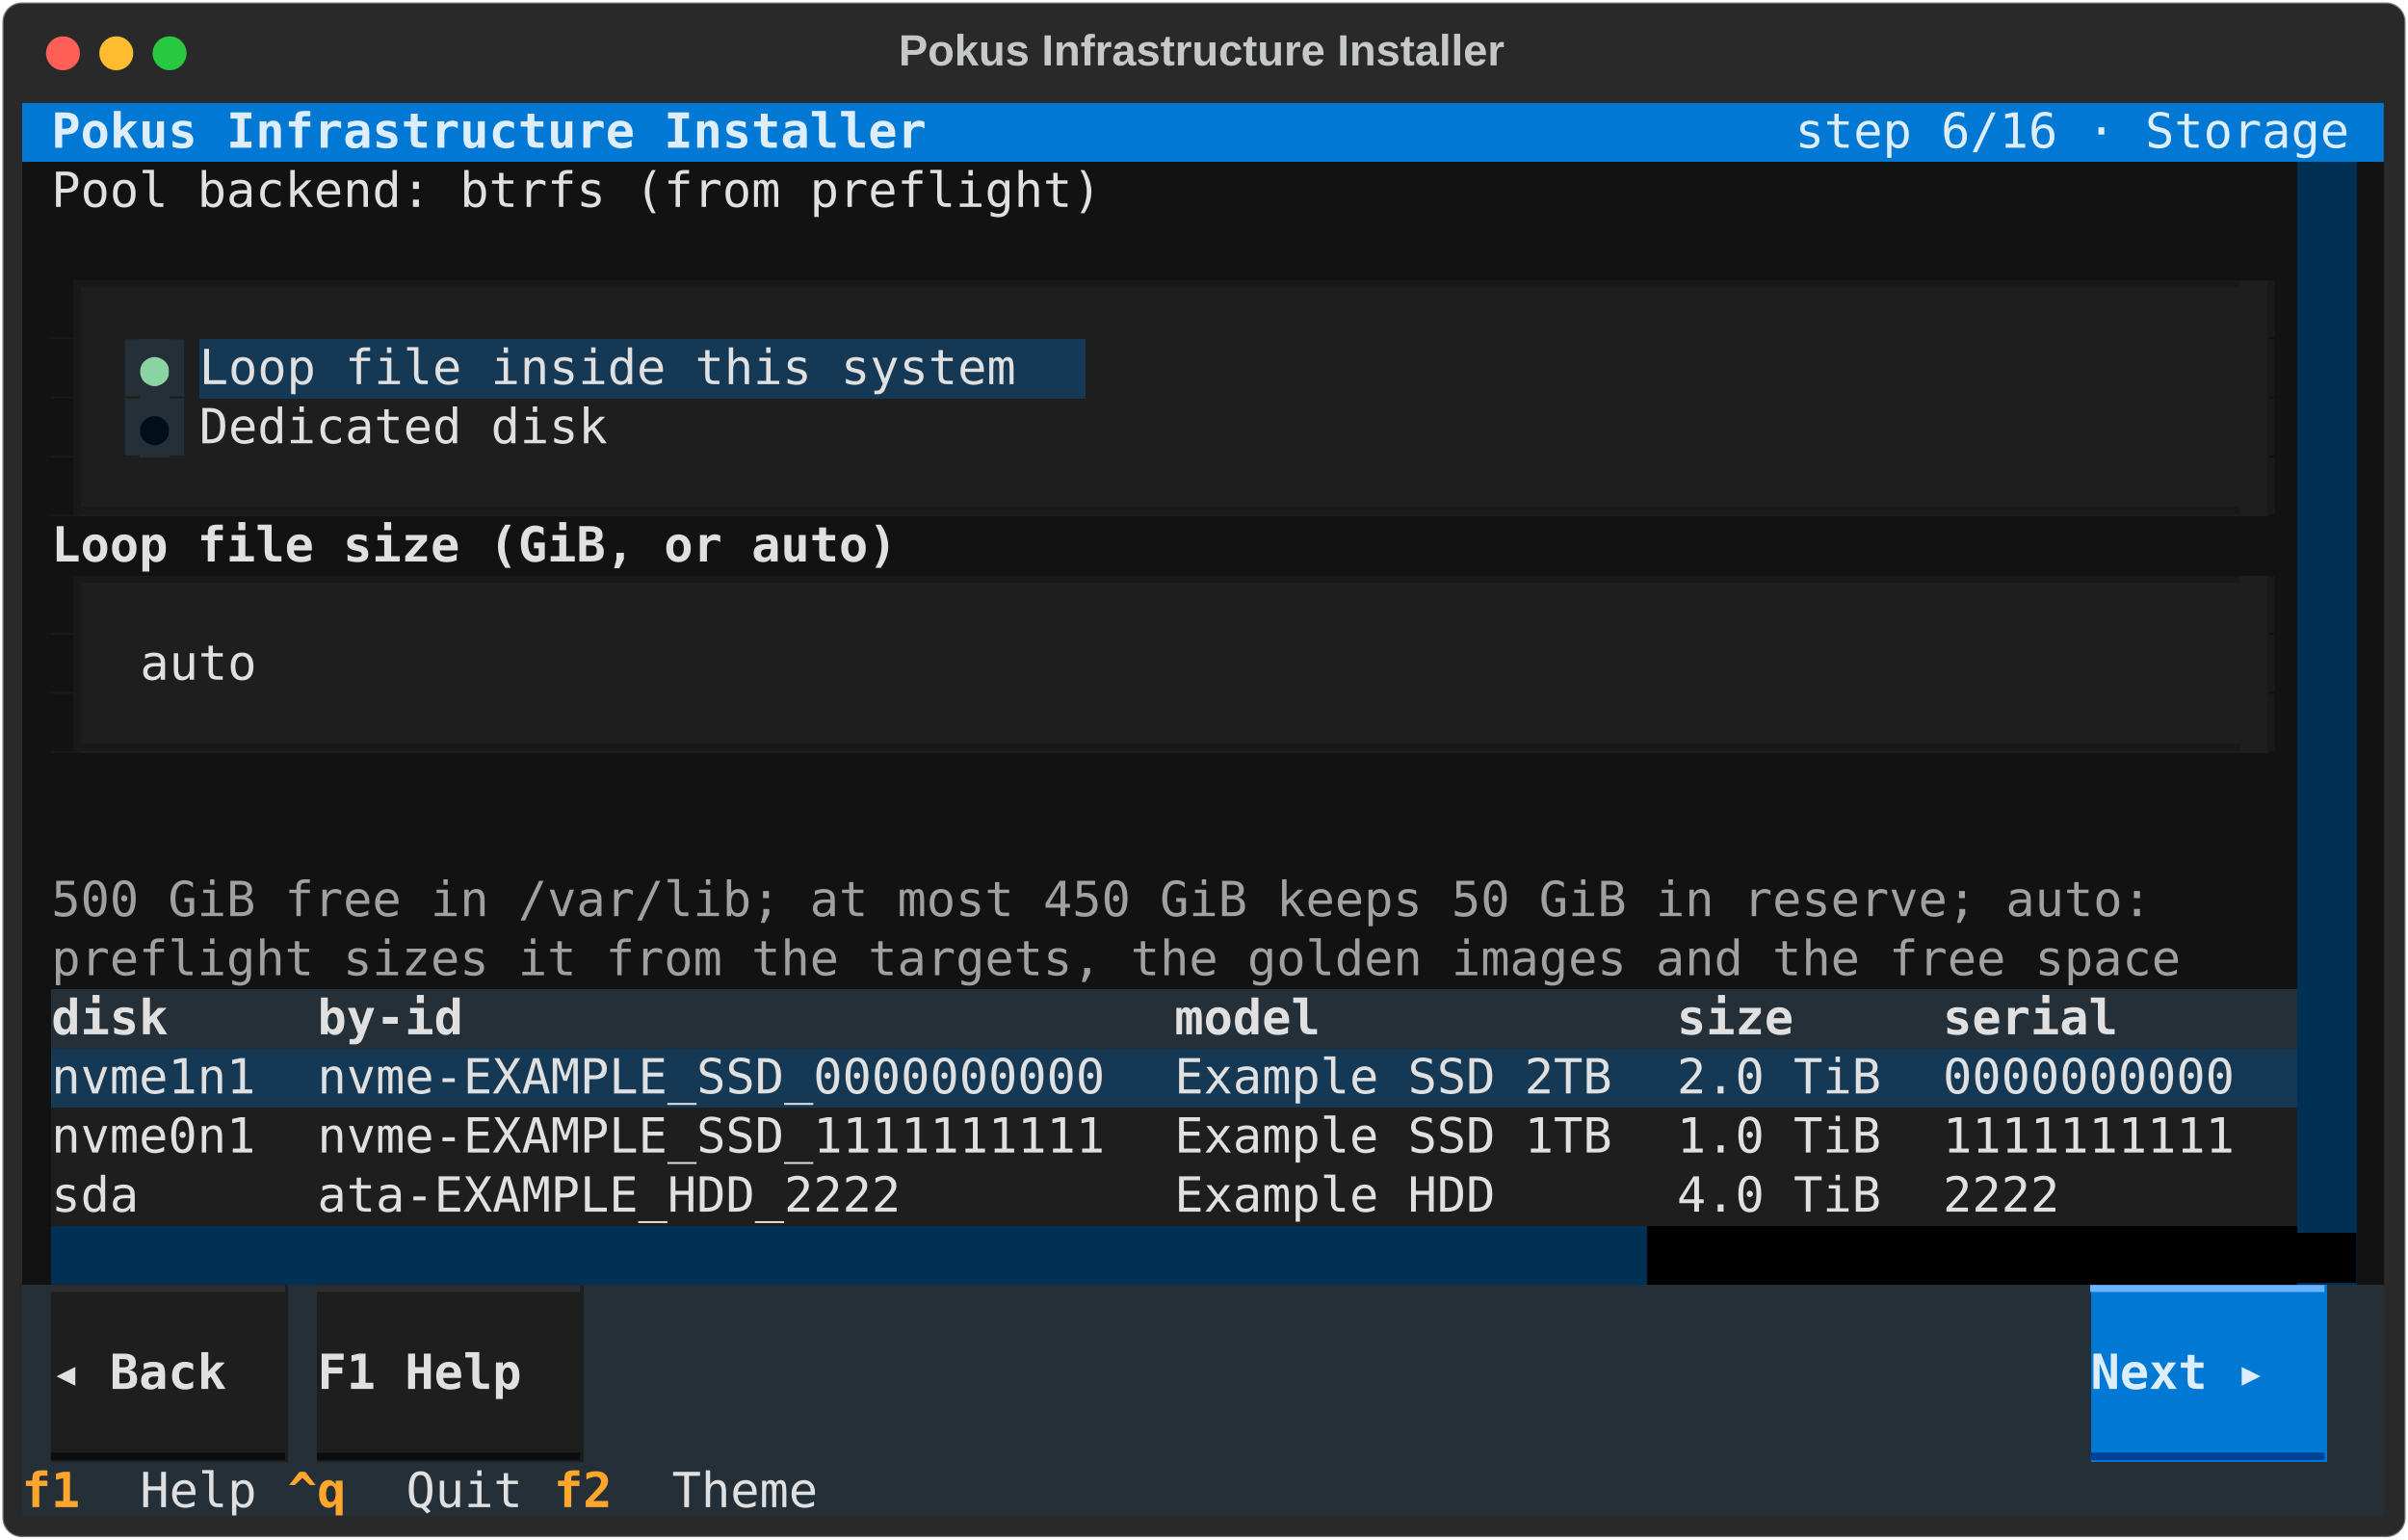
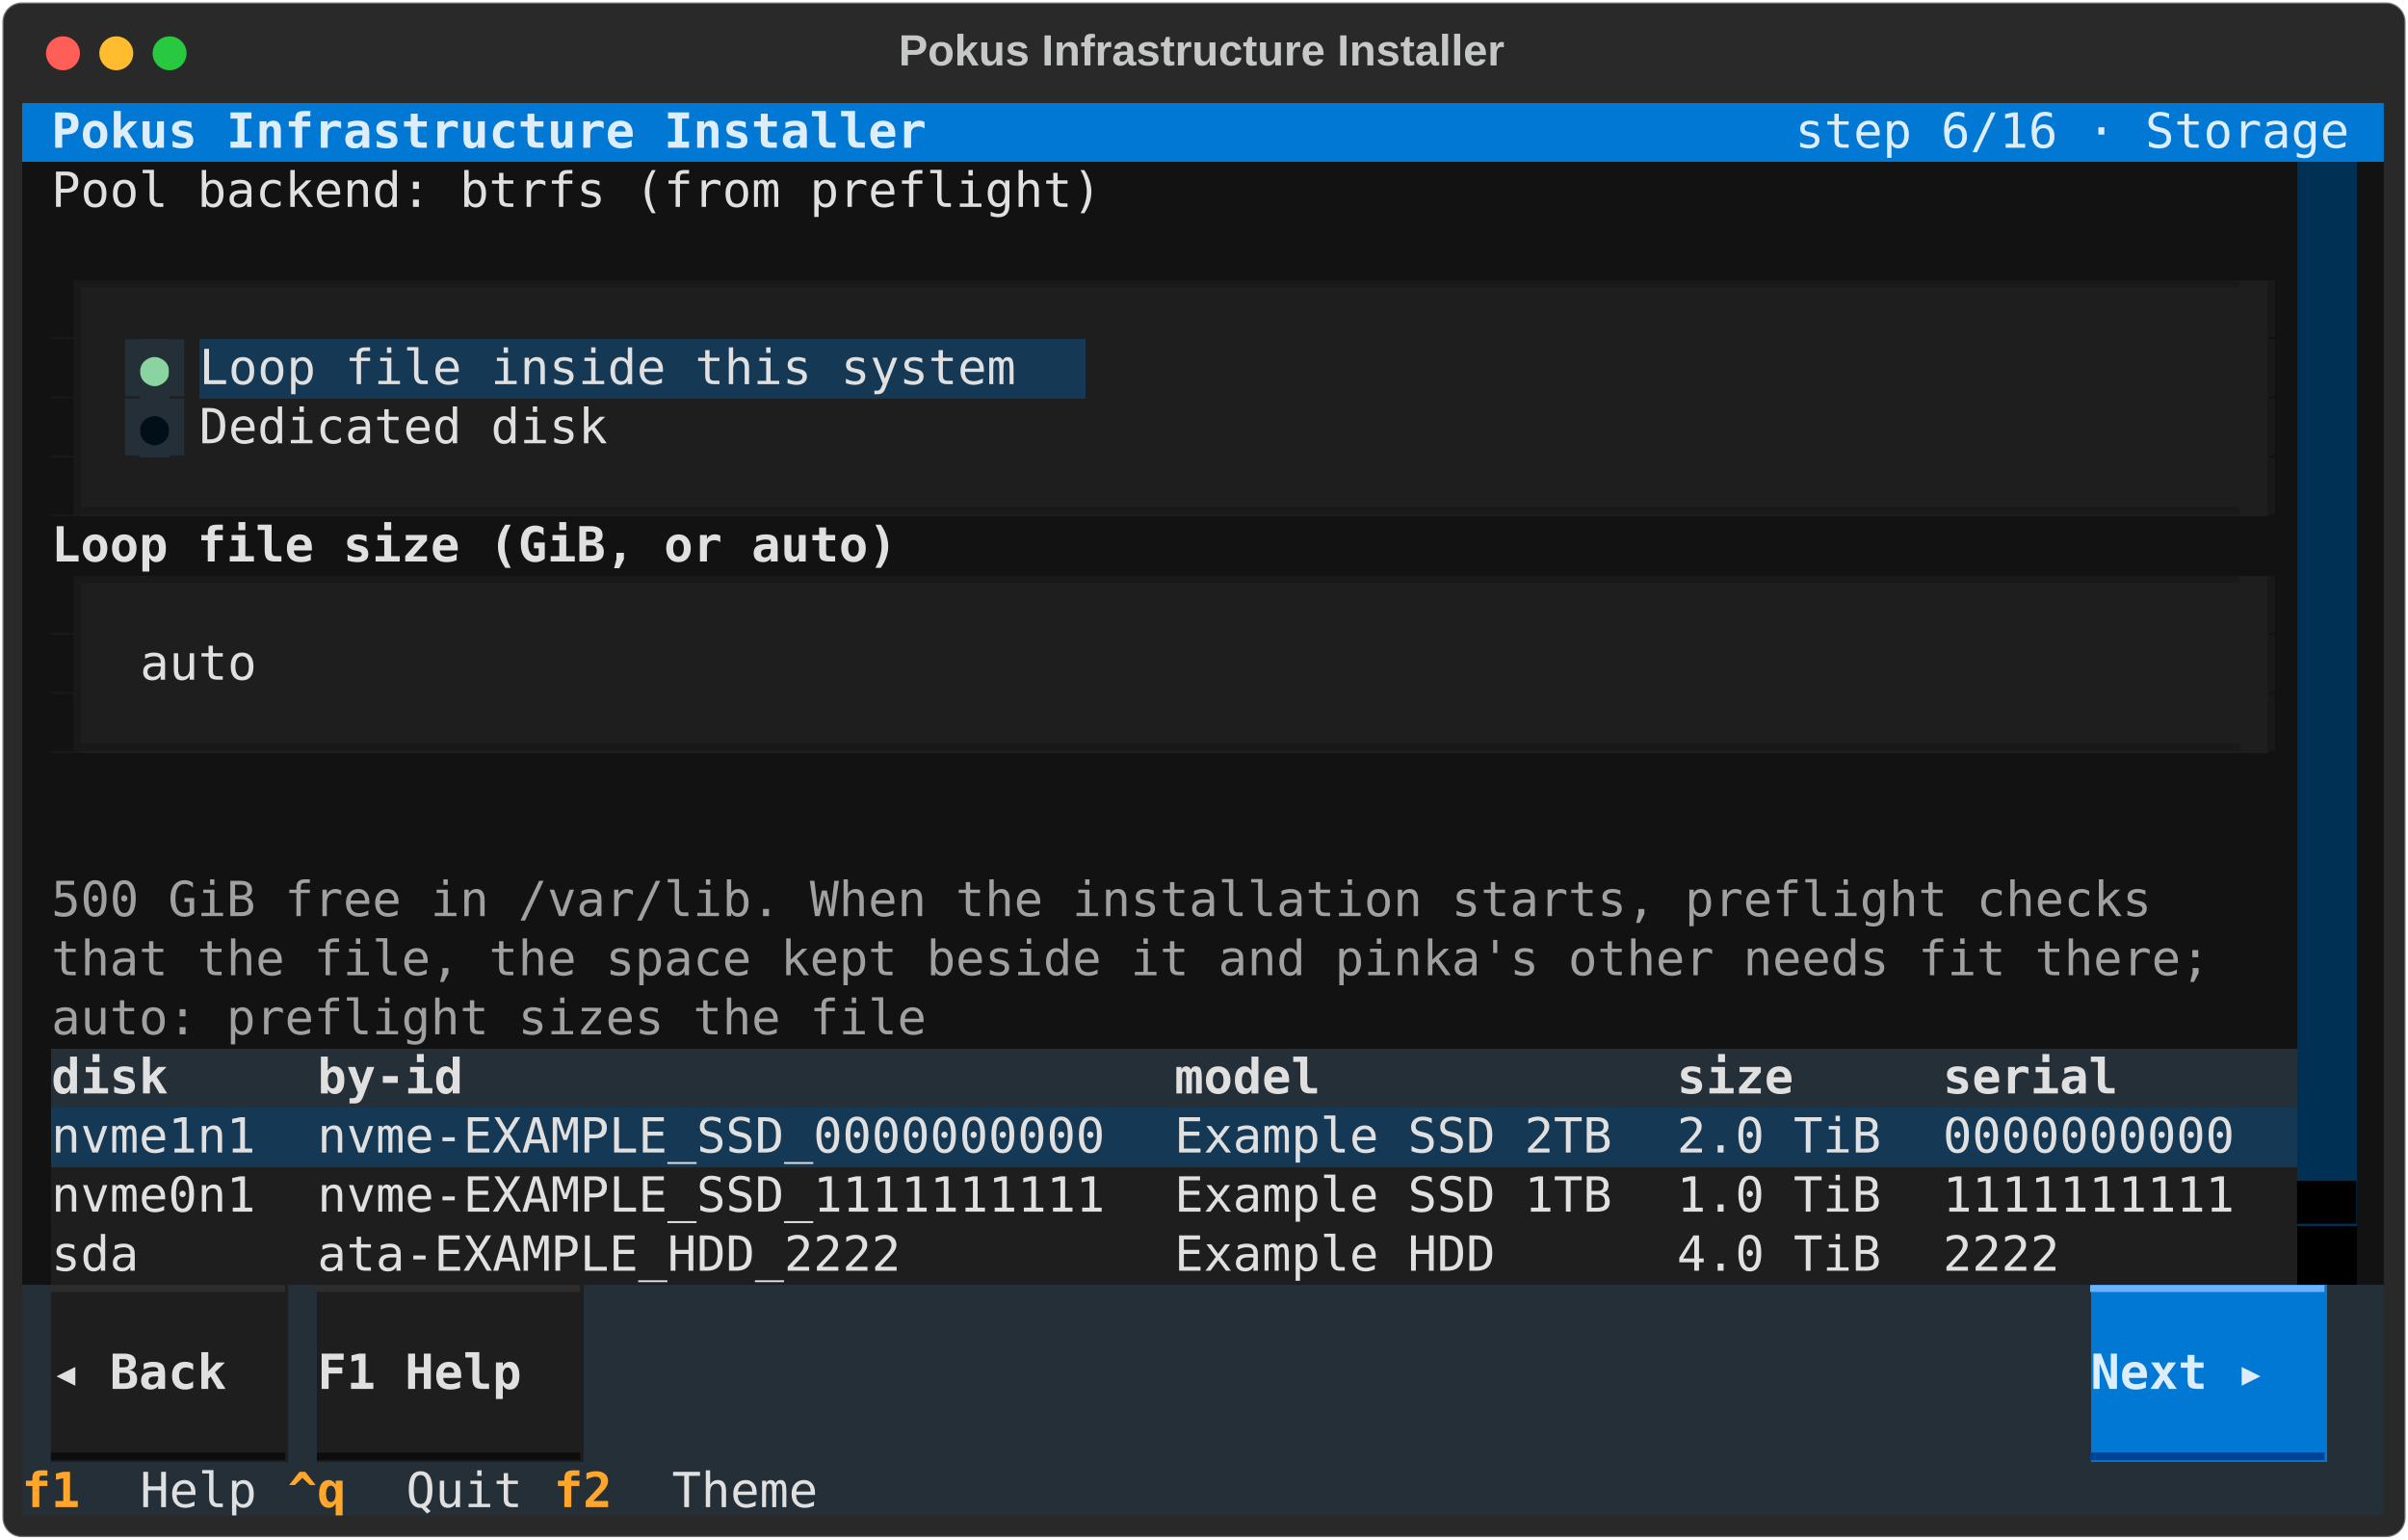
<svg xmlns="http://www.w3.org/2000/svg" class="rich-terminal" viewBox="0 0 994 635.6">
  <style>

    @font-face {
        font-family: "Fira Code";
        src: local("FiraCode-Regular"),
                url("https://cdnjs.cloudflare.com/ajax/libs/firacode/6.2.0/woff2/FiraCode-Regular.woff2") format("woff2"),
                url("https://cdnjs.cloudflare.com/ajax/libs/firacode/6.2.0/woff/FiraCode-Regular.woff") format("woff");
        font-style: normal;
        font-weight: 400;
    }
    @font-face {
        font-family: "Fira Code";
        src: local("FiraCode-Bold"),
                url("https://cdnjs.cloudflare.com/ajax/libs/firacode/6.2.0/woff2/FiraCode-Bold.woff2") format("woff2"),
                url("https://cdnjs.cloudflare.com/ajax/libs/firacode/6.2.0/woff/FiraCode-Bold.woff") format("woff");
        font-style: bold;
        font-weight: 700;
    }

    .terminal-matrix {
        font-family: Fira Code, monospace;
        font-size: 20px;
        line-height: 24.4px;
        font-variant-east-asian: full-width;
    }

    .terminal-title {
        font-size: 18px;
        font-weight: bold;
        font-family: arial;
    }

    .terminal-r1 { fill: #c5c8c6 }
.terminal-r2 { fill: #ddedf9;font-weight: bold }
.terminal-r3 { fill: #ddedf9 }
.terminal-r4 { fill: #e0e0e0 }
.terminal-r5 { fill: #121212 }
.terminal-r6 { fill: #191919 }
.terminal-r7 { fill: #242f38 }
.terminal-r8 { fill: #8ad4a1 }
.terminal-r9 { fill: #000f18 }
.terminal-r10 { fill: #e0e0e0;font-weight: bold }
.terminal-r11 { fill: #b93c5b }
.terminal-r12 { fill: #a0a0a0 }
- .terminal-r13 { fill: #1e1e1e }
- .terminal-r14 { fill: #000000 }
- .terminal-r15 { fill: #2d2d2d }
- .terminal-r16 { fill: #6db2ff }
- .terminal-r17 { fill: #0d0d0d }
- .terminal-r18 { fill: #004295 }
- .terminal-r19 { fill: #ffa62b;font-weight: bold }
+ .terminal-r13 { fill: #000000 }
+ .terminal-r14 { fill: #2d2d2d }
+ .terminal-r15 { fill: #6db2ff }
+ .terminal-r16 { fill: #0d0d0d }
+ .terminal-r17 { fill: #004295 }
+ .terminal-r18 { fill: #ffa62b;font-weight: bold }
    </style>
  <defs>
    <clipPath id="terminal-clip-terminal">
      <rect x="0" y="0" width="975.0" height="584.6" />
    </clipPath>
    <clipPath id="terminal-line-0">
      <rect x="0" y="1.5" width="976" height="24.65" />
    </clipPath>
    <clipPath id="terminal-line-1">
      <rect x="0" y="25.9" width="976" height="24.65" />
    </clipPath>
    <clipPath id="terminal-line-2">
      <rect x="0" y="50.3" width="976" height="24.65" />
    </clipPath>
    <clipPath id="terminal-line-3">
      <rect x="0" y="74.7" width="976" height="24.65" />
    </clipPath>
    <clipPath id="terminal-line-4">
      <rect x="0" y="99.1" width="976" height="24.65" />
    </clipPath>
    <clipPath id="terminal-line-5">
      <rect x="0" y="123.5" width="976" height="24.65" />
    </clipPath>
    <clipPath id="terminal-line-6">
      <rect x="0" y="147.9" width="976" height="24.65" />
    </clipPath>
    <clipPath id="terminal-line-7">
      <rect x="0" y="172.3" width="976" height="24.65" />
    </clipPath>
    <clipPath id="terminal-line-8">
      <rect x="0" y="196.7" width="976" height="24.65" />
    </clipPath>
    <clipPath id="terminal-line-9">
      <rect x="0" y="221.1" width="976" height="24.65" />
    </clipPath>
    <clipPath id="terminal-line-10">
      <rect x="0" y="245.5" width="976" height="24.65" />
    </clipPath>
    <clipPath id="terminal-line-11">
      <rect x="0" y="269.9" width="976" height="24.65" />
    </clipPath>
    <clipPath id="terminal-line-12">
      <rect x="0" y="294.3" width="976" height="24.65" />
    </clipPath>
    <clipPath id="terminal-line-13">
      <rect x="0" y="318.7" width="976" height="24.65" />
    </clipPath>
    <clipPath id="terminal-line-14">
      <rect x="0" y="343.1" width="976" height="24.65" />
    </clipPath>
    <clipPath id="terminal-line-15">
      <rect x="0" y="367.5" width="976" height="24.65" />
    </clipPath>
    <clipPath id="terminal-line-16">
      <rect x="0" y="391.9" width="976" height="24.65" />
    </clipPath>
    <clipPath id="terminal-line-17">
      <rect x="0" y="416.3" width="976" height="24.65" />
    </clipPath>
    <clipPath id="terminal-line-18">
      <rect x="0" y="440.7" width="976" height="24.65" />
    </clipPath>
    <clipPath id="terminal-line-19">
      <rect x="0" y="465.1" width="976" height="24.65" />
    </clipPath>
    <clipPath id="terminal-line-20">
      <rect x="0" y="489.5" width="976" height="24.65" />
    </clipPath>
    <clipPath id="terminal-line-21">
      <rect x="0" y="513.9" width="976" height="24.65" />
    </clipPath>
    <clipPath id="terminal-line-22">
      <rect x="0" y="538.3" width="976" height="24.65" />
    </clipPath>
  </defs>
  <rect fill="#292929" stroke="rgba(255,255,255,0.35)" stroke-width="1" x="1" y="1" width="992" height="633.6" rx="8" />
  <text class="terminal-title" fill="#c5c8c6" text-anchor="middle" x="496" y="27">Pokus Infrastructure Installer</text>
  <g transform="translate(26,22)">
    <circle cx="0" cy="0" r="7" fill="#ff5f57" />
    <circle cx="22" cy="0" r="7" fill="#febc2e" />
    <circle cx="44" cy="0" r="7" fill="#28c840" />
  </g>
  <g transform="translate(9, 41)" clip-path="url(#terminal-clip-terminal)">
    <rect fill="#0178d4" x="0" y="1.5" width="12.2" height="24.65" shape-rendering="crispEdges" />
    <rect fill="#0178d4" x="12.2" y="1.5" width="366" height="24.65" shape-rendering="crispEdges" />
    <rect fill="#0178d4" x="378.2" y="1.5" width="353.8" height="24.65" shape-rendering="crispEdges" />
    <rect fill="#0178d4" x="732" y="1.5" width="231.8" height="24.65" shape-rendering="crispEdges" />
    <rect fill="#0178d4" x="963.8" y="1.5" width="12.2" height="24.65" shape-rendering="crispEdges" />
    <rect fill="#121212" x="0" y="25.9" width="12.2" height="24.65" shape-rendering="crispEdges" />
    <rect fill="#121212" x="12.2" y="25.9" width="439.2" height="24.65" shape-rendering="crispEdges" />
    <rect fill="#121212" x="451.4" y="25.9" width="488" height="24.65" shape-rendering="crispEdges" />
    <rect fill="#003054" x="939.4" y="25.9" width="24.4" height="24.65" shape-rendering="crispEdges" />
    <rect fill="#121212" x="963.8" y="25.9" width="12.2" height="24.65" shape-rendering="crispEdges" />
    <rect fill="#121212" x="0" y="50.3" width="939.4" height="24.65" shape-rendering="crispEdges" />
    <rect fill="#003054" x="939.4" y="50.3" width="24.4" height="24.65" shape-rendering="crispEdges" />
    <rect fill="#121212" x="963.8" y="50.3" width="12.2" height="24.65" shape-rendering="crispEdges" />
    <rect fill="#121212" x="0" y="74.7" width="12.2" height="24.65" shape-rendering="crispEdges" />
    <rect fill="#191919" x="12.2" y="74.7" width="12.2" height="24.65" shape-rendering="crispEdges" />
    <rect fill="#1e1e1e" x="24.4" y="74.7" width="902.8" height="24.65" shape-rendering="crispEdges" />
    <rect fill="#121212" x="927.2" y="74.7" width="12.2" height="24.65" shape-rendering="crispEdges" />
    <rect fill="#003054" x="939.4" y="74.7" width="24.4" height="24.65" shape-rendering="crispEdges" />
    <rect fill="#121212" x="963.8" y="74.7" width="12.2" height="24.65" shape-rendering="crispEdges" />
    <rect fill="#121212" x="0" y="99.1" width="12.2" height="24.65" shape-rendering="crispEdges" />
    <rect fill="#191919" x="12.2" y="99.1" width="12.2" height="24.65" shape-rendering="crispEdges" />
    <rect fill="#1e1e1e" x="24.4" y="99.1" width="12.2" height="24.65" shape-rendering="crispEdges" />
    <rect fill="#1e1e1e" x="36.6" y="99.1" width="12.2" height="24.65" shape-rendering="crispEdges" />
    <rect fill="#242f38" x="48.8" y="99.1" width="12.2" height="24.65" shape-rendering="crispEdges" />
    <rect fill="#1e1e1e" x="61" y="99.1" width="12.2" height="24.65" shape-rendering="crispEdges" />
    <rect fill="#153854" x="73.2" y="99.1" width="366" height="24.65" shape-rendering="crispEdges" />
    <rect fill="#1e1e1e" x="439.2" y="99.1" width="488" height="24.65" shape-rendering="crispEdges" />
    <rect fill="#121212" x="927.2" y="99.1" width="12.2" height="24.65" shape-rendering="crispEdges" />
    <rect fill="#003054" x="939.4" y="99.1" width="24.4" height="24.65" shape-rendering="crispEdges" />
    <rect fill="#121212" x="963.8" y="99.1" width="12.2" height="24.65" shape-rendering="crispEdges" />
    <rect fill="#121212" x="0" y="123.5" width="12.2" height="24.65" shape-rendering="crispEdges" />
    <rect fill="#191919" x="12.2" y="123.5" width="12.2" height="24.65" shape-rendering="crispEdges" />
    <rect fill="#1e1e1e" x="24.4" y="123.5" width="12.2" height="24.65" shape-rendering="crispEdges" />
    <rect fill="#1e1e1e" x="36.6" y="123.5" width="12.2" height="24.65" shape-rendering="crispEdges" />
    <rect fill="#242f38" x="48.8" y="123.5" width="12.2" height="24.65" shape-rendering="crispEdges" />
    <rect fill="#1e1e1e" x="61" y="123.5" width="12.2" height="24.65" shape-rendering="crispEdges" />
    <rect fill="#1e1e1e" x="73.2" y="123.5" width="195.2" height="24.65" shape-rendering="crispEdges" />
    <rect fill="#1e1e1e" x="268.4" y="123.5" width="658.8" height="24.65" shape-rendering="crispEdges" />
    <rect fill="#121212" x="927.2" y="123.5" width="12.2" height="24.65" shape-rendering="crispEdges" />
    <rect fill="#003054" x="939.4" y="123.5" width="24.4" height="24.65" shape-rendering="crispEdges" />
    <rect fill="#121212" x="963.8" y="123.5" width="12.2" height="24.65" shape-rendering="crispEdges" />
    <rect fill="#121212" x="0" y="147.9" width="12.2" height="24.65" shape-rendering="crispEdges" />
    <rect fill="#191919" x="12.2" y="147.9" width="12.2" height="24.65" shape-rendering="crispEdges" />
    <rect fill="#1e1e1e" x="24.4" y="147.9" width="902.8" height="24.65" shape-rendering="crispEdges" />
    <rect fill="#121212" x="927.2" y="147.9" width="12.2" height="24.65" shape-rendering="crispEdges" />
    <rect fill="#003054" x="939.4" y="147.9" width="24.4" height="24.65" shape-rendering="crispEdges" />
    <rect fill="#121212" x="963.8" y="147.9" width="12.2" height="24.65" shape-rendering="crispEdges" />
    <rect fill="#121212" x="0" y="172.3" width="12.2" height="24.65" shape-rendering="crispEdges" />
    <rect fill="#121212" x="12.2" y="172.3" width="353.8" height="24.65" shape-rendering="crispEdges" />
    <rect fill="#121212" x="366" y="172.3" width="573.4" height="24.65" shape-rendering="crispEdges" />
    <rect fill="#003054" x="939.4" y="172.3" width="24.4" height="24.65" shape-rendering="crispEdges" />
    <rect fill="#121212" x="963.8" y="172.3" width="12.2" height="24.65" shape-rendering="crispEdges" />
    <rect fill="#121212" x="0" y="196.7" width="12.2" height="24.65" shape-rendering="crispEdges" />
    <rect fill="#191919" x="12.2" y="196.7" width="12.2" height="24.65" shape-rendering="crispEdges" />
    <rect fill="#1e1e1e" x="24.4" y="196.7" width="902.8" height="24.65" shape-rendering="crispEdges" />
    <rect fill="#121212" x="927.2" y="196.7" width="12.2" height="24.65" shape-rendering="crispEdges" />
    <rect fill="#003054" x="939.4" y="196.7" width="24.4" height="24.65" shape-rendering="crispEdges" />
    <rect fill="#121212" x="963.8" y="196.7" width="12.2" height="24.65" shape-rendering="crispEdges" />
    <rect fill="#121212" x="0" y="221.1" width="12.2" height="24.65" shape-rendering="crispEdges" />
    <rect fill="#191919" x="12.2" y="221.1" width="12.2" height="24.65" shape-rendering="crispEdges" />
    <rect fill="#1e1e1e" x="24.4" y="221.1" width="24.4" height="24.65" shape-rendering="crispEdges" />
    <rect fill="#1e1e1e" x="48.8" y="221.1" width="854" height="24.65" shape-rendering="crispEdges" />
    <rect fill="#1e1e1e" x="902.8" y="221.1" width="24.4" height="24.65" shape-rendering="crispEdges" />
    <rect fill="#121212" x="927.2" y="221.1" width="12.2" height="24.65" shape-rendering="crispEdges" />
    <rect fill="#003054" x="939.4" y="221.1" width="24.4" height="24.65" shape-rendering="crispEdges" />
    <rect fill="#121212" x="963.8" y="221.1" width="12.2" height="24.65" shape-rendering="crispEdges" />
    <rect fill="#121212" x="0" y="245.5" width="12.2" height="24.65" shape-rendering="crispEdges" />
    <rect fill="#191919" x="12.2" y="245.5" width="12.2" height="24.65" shape-rendering="crispEdges" />
    <rect fill="#1e1e1e" x="24.4" y="245.5" width="902.8" height="24.65" shape-rendering="crispEdges" />
    <rect fill="#121212" x="927.2" y="245.5" width="12.2" height="24.65" shape-rendering="crispEdges" />
    <rect fill="#003054" x="939.4" y="245.5" width="24.4" height="24.65" shape-rendering="crispEdges" />
    <rect fill="#121212" x="963.8" y="245.5" width="12.2" height="24.65" shape-rendering="crispEdges" />
    <rect fill="#121212" x="0" y="269.9" width="12.2" height="24.65" shape-rendering="crispEdges" />
    <rect fill="#121212" x="12.2" y="269.9" width="0" height="24.65" shape-rendering="crispEdges" />
    <rect fill="#121212" x="12.2" y="269.9" width="927.2" height="24.65" shape-rendering="crispEdges" />
    <rect fill="#003054" x="939.4" y="269.9" width="24.4" height="24.65" shape-rendering="crispEdges" />
    <rect fill="#121212" x="963.8" y="269.9" width="12.2" height="24.65" shape-rendering="crispEdges" />
    <rect fill="#121212" x="0" y="294.3" width="939.4" height="24.65" shape-rendering="crispEdges" />
    <rect fill="#003054" x="939.4" y="294.3" width="24.4" height="24.65" shape-rendering="crispEdges" />
    <rect fill="#121212" x="963.8" y="294.3" width="12.2" height="24.65" shape-rendering="crispEdges" />
    <rect fill="#121212" x="0" y="318.7" width="12.2" height="24.65" shape-rendering="crispEdges" />
    <rect fill="#121212" x="12.2" y="318.7" width="878.4" height="24.65" shape-rendering="crispEdges" />
    <rect fill="#121212" x="890.6" y="318.7" width="48.8" height="24.65" shape-rendering="crispEdges" />
    <rect fill="#003054" x="939.4" y="318.7" width="24.4" height="24.65" shape-rendering="crispEdges" />
    <rect fill="#121212" x="963.8" y="318.7" width="12.2" height="24.65" shape-rendering="crispEdges" />
    <rect fill="#121212" x="0" y="343.1" width="12.2" height="24.65" shape-rendering="crispEdges" />
-     <rect fill="#121212" x="12.2" y="343.1" width="890.6" height="24.65" shape-rendering="crispEdges" />
-     <rect fill="#121212" x="902.8" y="343.1" width="36.6" height="24.65" shape-rendering="crispEdges" />
+     <rect fill="#121212" x="12.2" y="343.1" width="902.8" height="24.65" shape-rendering="crispEdges" />
+     <rect fill="#121212" x="915" y="343.1" width="24.4" height="24.65" shape-rendering="crispEdges" />
    <rect fill="#003054" x="939.4" y="343.1" width="24.4" height="24.65" shape-rendering="crispEdges" />
    <rect fill="#121212" x="963.8" y="343.1" width="12.2" height="24.65" shape-rendering="crispEdges" />
    <rect fill="#121212" x="0" y="367.5" width="12.2" height="24.65" shape-rendering="crispEdges" />
-     <rect fill="#242f38" x="12.2" y="367.5" width="109.8" height="24.65" shape-rendering="crispEdges" />
-     <rect fill="#242f38" x="122" y="367.5" width="353.8" height="24.65" shape-rendering="crispEdges" />
-     <rect fill="#242f38" x="475.8" y="367.5" width="207.4" height="24.65" shape-rendering="crispEdges" />
-     <rect fill="#242f38" x="683.2" y="367.5" width="109.8" height="24.65" shape-rendering="crispEdges" />
-     <rect fill="#242f38" x="793" y="367.5" width="146.4" height="24.65" shape-rendering="crispEdges" />
+     <rect fill="#121212" x="12.2" y="367.5" width="366" height="24.65" shape-rendering="crispEdges" />
+     <rect fill="#121212" x="378.2" y="367.5" width="561.2" height="24.65" shape-rendering="crispEdges" />
    <rect fill="#003054" x="939.4" y="367.5" width="24.4" height="24.65" shape-rendering="crispEdges" />
    <rect fill="#121212" x="963.8" y="367.5" width="12.2" height="24.65" shape-rendering="crispEdges" />
    <rect fill="#121212" x="0" y="391.9" width="12.2" height="24.65" shape-rendering="crispEdges" />
-     <rect fill="#153854" x="12.2" y="391.9" width="109.8" height="24.65" shape-rendering="crispEdges" />
-     <rect fill="#153854" x="122" y="391.9" width="353.8" height="24.65" shape-rendering="crispEdges" />
-     <rect fill="#153854" x="475.8" y="391.9" width="207.4" height="24.65" shape-rendering="crispEdges" />
-     <rect fill="#153854" x="683.2" y="391.9" width="109.8" height="24.65" shape-rendering="crispEdges" />
-     <rect fill="#153854" x="793" y="391.9" width="146.4" height="24.65" shape-rendering="crispEdges" />
+     <rect fill="#242f38" x="12.2" y="391.9" width="109.8" height="24.65" shape-rendering="crispEdges" />
+     <rect fill="#242f38" x="122" y="391.9" width="353.8" height="24.65" shape-rendering="crispEdges" />
+     <rect fill="#242f38" x="475.8" y="391.9" width="207.4" height="24.65" shape-rendering="crispEdges" />
+     <rect fill="#242f38" x="683.2" y="391.9" width="109.8" height="24.65" shape-rendering="crispEdges" />
+     <rect fill="#242f38" x="793" y="391.9" width="146.4" height="24.65" shape-rendering="crispEdges" />
    <rect fill="#003054" x="939.4" y="391.9" width="24.4" height="24.65" shape-rendering="crispEdges" />
    <rect fill="#121212" x="963.8" y="391.9" width="12.2" height="24.65" shape-rendering="crispEdges" />
    <rect fill="#121212" x="0" y="416.3" width="12.2" height="24.65" shape-rendering="crispEdges" />
-     <rect fill="#1e1e1e" x="12.2" y="416.3" width="109.8" height="24.65" shape-rendering="crispEdges" />
-     <rect fill="#1e1e1e" x="122" y="416.3" width="353.8" height="24.65" shape-rendering="crispEdges" />
-     <rect fill="#1e1e1e" x="475.8" y="416.3" width="207.4" height="24.65" shape-rendering="crispEdges" />
-     <rect fill="#1e1e1e" x="683.2" y="416.3" width="109.8" height="24.65" shape-rendering="crispEdges" />
-     <rect fill="#1e1e1e" x="793" y="416.3" width="146.4" height="24.65" shape-rendering="crispEdges" />
+     <rect fill="#153854" x="12.2" y="416.3" width="109.8" height="24.65" shape-rendering="crispEdges" />
+     <rect fill="#153854" x="122" y="416.3" width="353.8" height="24.65" shape-rendering="crispEdges" />
+     <rect fill="#153854" x="475.8" y="416.3" width="207.4" height="24.65" shape-rendering="crispEdges" />
+     <rect fill="#153854" x="683.2" y="416.3" width="109.8" height="24.65" shape-rendering="crispEdges" />
+     <rect fill="#153854" x="793" y="416.3" width="146.4" height="24.65" shape-rendering="crispEdges" />
    <rect fill="#003054" x="939.4" y="416.3" width="24.4" height="24.65" shape-rendering="crispEdges" />
    <rect fill="#121212" x="963.8" y="416.3" width="12.2" height="24.65" shape-rendering="crispEdges" />
    <rect fill="#121212" x="0" y="440.7" width="12.2" height="24.65" shape-rendering="crispEdges" />
    <rect fill="#1e1e1e" x="12.2" y="440.7" width="109.8" height="24.65" shape-rendering="crispEdges" />
    <rect fill="#1e1e1e" x="122" y="440.7" width="353.8" height="24.65" shape-rendering="crispEdges" />
    <rect fill="#1e1e1e" x="475.8" y="440.7" width="207.4" height="24.65" shape-rendering="crispEdges" />
    <rect fill="#1e1e1e" x="683.2" y="440.7" width="109.8" height="24.65" shape-rendering="crispEdges" />
    <rect fill="#1e1e1e" x="793" y="440.7" width="146.4" height="24.65" shape-rendering="crispEdges" />
    <rect fill="#003054" x="939.4" y="440.7" width="24.4" height="24.65" shape-rendering="crispEdges" />
    <rect fill="#121212" x="963.8" y="440.7" width="12.2" height="24.65" shape-rendering="crispEdges" />
    <rect fill="#121212" x="0" y="465.1" width="12.2" height="24.65" shape-rendering="crispEdges" />
-     <rect fill="#003054" x="12.2" y="465.1" width="658.8" height="24.65" shape-rendering="crispEdges" />
-     <rect fill="#000000" x="671" y="465.1" width="268.4" height="24.65" shape-rendering="crispEdges" />
-     <rect fill="#003054" x="939.4" y="465.1" width="24.4" height="24.65" shape-rendering="crispEdges" />
+     <rect fill="#1e1e1e" x="12.2" y="465.1" width="109.8" height="24.65" shape-rendering="crispEdges" />
+     <rect fill="#1e1e1e" x="122" y="465.1" width="353.8" height="24.65" shape-rendering="crispEdges" />
+     <rect fill="#1e1e1e" x="475.8" y="465.1" width="207.4" height="24.65" shape-rendering="crispEdges" />
+     <rect fill="#1e1e1e" x="683.2" y="465.1" width="109.8" height="24.65" shape-rendering="crispEdges" />
+     <rect fill="#1e1e1e" x="793" y="465.1" width="146.4" height="24.65" shape-rendering="crispEdges" />
+     <rect fill="#000000" x="939.4" y="465.1" width="24.4" height="24.65" shape-rendering="crispEdges" />
    <rect fill="#121212" x="963.8" y="465.1" width="12.2" height="24.65" shape-rendering="crispEdges" />
    <rect fill="#242f38" x="0" y="489.5" width="12.2" height="24.65" shape-rendering="crispEdges" />
    <rect fill="#1e1e1e" x="12.2" y="489.5" width="97.6" height="24.65" shape-rendering="crispEdges" />
    <rect fill="#242f38" x="109.8" y="489.5" width="12.2" height="24.65" shape-rendering="crispEdges" />
    <rect fill="#1e1e1e" x="122" y="489.5" width="109.8" height="24.65" shape-rendering="crispEdges" />
    <rect fill="#242f38" x="231.8" y="489.5" width="12.2" height="24.65" shape-rendering="crispEdges" />
    <rect fill="#242f38" x="244" y="489.5" width="0" height="24.65" shape-rendering="crispEdges" />
    <rect fill="#242f38" x="244" y="489.5" width="610" height="24.65" shape-rendering="crispEdges" />
    <rect fill="#0178d4" x="854" y="489.5" width="97.6" height="24.65" shape-rendering="crispEdges" />
    <rect fill="#242f38" x="951.6" y="489.5" width="24.4" height="24.65" shape-rendering="crispEdges" />
    <rect fill="#242f38" x="0" y="513.9" width="12.2" height="24.65" shape-rendering="crispEdges" />
    <rect fill="#1e1e1e" x="12.2" y="513.9" width="97.6" height="24.65" shape-rendering="crispEdges" />
    <rect fill="#242f38" x="109.8" y="513.9" width="12.2" height="24.65" shape-rendering="crispEdges" />
    <rect fill="#1e1e1e" x="122" y="513.9" width="109.8" height="24.65" shape-rendering="crispEdges" />
    <rect fill="#242f38" x="231.8" y="513.9" width="622.2" height="24.65" shape-rendering="crispEdges" />
    <rect fill="#0178d4" x="854" y="513.9" width="97.6" height="24.65" shape-rendering="crispEdges" />
    <rect fill="#242f38" x="951.6" y="513.9" width="24.4" height="24.65" shape-rendering="crispEdges" />
    <rect fill="#242f38" x="0" y="538.3" width="12.2" height="24.65" shape-rendering="crispEdges" />
    <rect fill="#1e1e1e" x="12.2" y="538.3" width="97.6" height="24.65" shape-rendering="crispEdges" />
    <rect fill="#242f38" x="109.8" y="538.3" width="12.2" height="24.65" shape-rendering="crispEdges" />
    <rect fill="#1e1e1e" x="122" y="538.3" width="109.8" height="24.65" shape-rendering="crispEdges" />
    <rect fill="#242f38" x="231.8" y="538.3" width="622.2" height="24.65" shape-rendering="crispEdges" />
    <rect fill="#0178d4" x="854" y="538.3" width="97.6" height="24.65" shape-rendering="crispEdges" />
    <rect fill="#242f38" x="951.6" y="538.3" width="24.4" height="24.65" shape-rendering="crispEdges" />
    <rect fill="#242f38" x="0" y="562.7" width="48.8" height="24.65" shape-rendering="crispEdges" />
    <rect fill="#242f38" x="48.8" y="562.7" width="61" height="24.65" shape-rendering="crispEdges" />
    <rect fill="#242f38" x="109.8" y="562.7" width="48.8" height="24.65" shape-rendering="crispEdges" />
    <rect fill="#242f38" x="158.6" y="562.7" width="61" height="24.65" shape-rendering="crispEdges" />
    <rect fill="#242f38" x="219.6" y="562.7" width="48.8" height="24.65" shape-rendering="crispEdges" />
    <rect fill="#242f38" x="268.4" y="562.7" width="73.2" height="24.65" shape-rendering="crispEdges" />
    <rect fill="#242f38" x="341.6" y="562.7" width="634.4" height="24.65" shape-rendering="crispEdges" />
    <g class="terminal-matrix">
      <text class="terminal-r2" x="12.2" y="20" textLength="366" clip-path="url(#terminal-line-0)">Pokus Infrastructure Installer</text>
      <text class="terminal-r3" x="732" y="20" textLength="231.8" clip-path="url(#terminal-line-0)">step 6/16 · Storage</text>
      <text class="terminal-r1" x="976" y="20" textLength="12.2" clip-path="url(#terminal-line-0)">
</text>
      <text class="terminal-r4" x="12.2" y="44.4" textLength="439.2" clip-path="url(#terminal-line-1)">Pool backend: btrfs (from preflight)</text>
      <text class="terminal-r1" x="976" y="44.4" textLength="12.2" clip-path="url(#terminal-line-1)">
</text>
      <text class="terminal-r1" x="976" y="68.8" textLength="12.2" clip-path="url(#terminal-line-2)">
</text>
      <text class="terminal-r5" x="12.2" y="93.2" textLength="12.2" clip-path="url(#terminal-line-3)">▊</text>
      <text class="terminal-r6" x="24.4" y="93.2" textLength="902.8" clip-path="url(#terminal-line-3)">▔▔▔▔▔▔▔▔▔▔▔▔▔▔▔▔▔▔▔▔▔▔▔▔▔▔▔▔▔▔▔▔▔▔▔▔▔▔▔▔▔▔▔▔▔▔▔▔▔▔▔▔▔▔▔▔▔▔▔▔▔▔▔▔▔▔▔▔▔▔▔▔▔▔</text>
      <text class="terminal-r6" x="927.2" y="93.2" textLength="12.2" clip-path="url(#terminal-line-3)">▎</text>
      <text class="terminal-r1" x="976" y="93.2" textLength="12.2" clip-path="url(#terminal-line-3)">
</text>
      <text class="terminal-r5" x="12.2" y="117.6" textLength="12.2" clip-path="url(#terminal-line-4)">▊</text>
      <text class="terminal-r7" x="36.6" y="117.6" textLength="12.2" clip-path="url(#terminal-line-4)">▐</text>
      <text class="terminal-r8" x="48.8" y="117.6" textLength="12.2" clip-path="url(#terminal-line-4)">●</text>
      <text class="terminal-r7" x="61" y="117.6" textLength="12.2" clip-path="url(#terminal-line-4)">▌</text>
      <text class="terminal-r4" x="73.2" y="117.6" textLength="366" clip-path="url(#terminal-line-4)"> Loop file inside this system </text>
      <text class="terminal-r6" x="927.2" y="117.6" textLength="12.2" clip-path="url(#terminal-line-4)">▎</text>
      <text class="terminal-r1" x="976" y="117.6" textLength="12.2" clip-path="url(#terminal-line-4)">
</text>
      <text class="terminal-r5" x="12.2" y="142" textLength="12.2" clip-path="url(#terminal-line-5)">▊</text>
      <text class="terminal-r7" x="36.6" y="142" textLength="12.2" clip-path="url(#terminal-line-5)">▐</text>
      <text class="terminal-r9" x="48.8" y="142" textLength="12.2" clip-path="url(#terminal-line-5)">●</text>
      <text class="terminal-r7" x="61" y="142" textLength="12.2" clip-path="url(#terminal-line-5)">▌</text>
      <text class="terminal-r4" x="73.2" y="142" textLength="195.2" clip-path="url(#terminal-line-5)"> Dedicated disk </text>
      <text class="terminal-r6" x="927.2" y="142" textLength="12.2" clip-path="url(#terminal-line-5)">▎</text>
      <text class="terminal-r1" x="976" y="142" textLength="12.2" clip-path="url(#terminal-line-5)">
</text>
      <text class="terminal-r5" x="12.2" y="166.4" textLength="12.2" clip-path="url(#terminal-line-6)">▊</text>
      <text class="terminal-r6" x="24.4" y="166.4" textLength="902.8" clip-path="url(#terminal-line-6)">▁▁▁▁▁▁▁▁▁▁▁▁▁▁▁▁▁▁▁▁▁▁▁▁▁▁▁▁▁▁▁▁▁▁▁▁▁▁▁▁▁▁▁▁▁▁▁▁▁▁▁▁▁▁▁▁▁▁▁▁▁▁▁▁▁▁▁▁▁▁▁▁▁▁</text>
      <text class="terminal-r6" x="927.2" y="166.4" textLength="12.2" clip-path="url(#terminal-line-6)">▎</text>
      <text class="terminal-r1" x="976" y="166.4" textLength="12.2" clip-path="url(#terminal-line-6)">
</text>
      <text class="terminal-r10" x="12.2" y="190.8" textLength="353.8" clip-path="url(#terminal-line-7)">Loop file size (GiB, or auto)</text>
      <text class="terminal-r1" x="976" y="190.8" textLength="12.2" clip-path="url(#terminal-line-7)">
</text>
      <text class="terminal-r5" x="12.2" y="215.2" textLength="12.2" clip-path="url(#terminal-line-8)">▊</text>
      <text class="terminal-r6" x="24.4" y="215.2" textLength="902.8" clip-path="url(#terminal-line-8)">▔▔▔▔▔▔▔▔▔▔▔▔▔▔▔▔▔▔▔▔▔▔▔▔▔▔▔▔▔▔▔▔▔▔▔▔▔▔▔▔▔▔▔▔▔▔▔▔▔▔▔▔▔▔▔▔▔▔▔▔▔▔▔▔▔▔▔▔▔▔▔▔▔▔</text>
      <text class="terminal-r6" x="927.2" y="215.2" textLength="12.2" clip-path="url(#terminal-line-8)">▎</text>
      <text class="terminal-r1" x="976" y="215.2" textLength="12.2" clip-path="url(#terminal-line-8)">
</text>
      <text class="terminal-r5" x="12.2" y="239.6" textLength="12.2" clip-path="url(#terminal-line-9)">▊</text>
      <text class="terminal-r4" x="48.8" y="239.6" textLength="854" clip-path="url(#terminal-line-9)">auto                                                                  </text>
      <text class="terminal-r6" x="927.2" y="239.6" textLength="12.2" clip-path="url(#terminal-line-9)">▎</text>
      <text class="terminal-r1" x="976" y="239.6" textLength="12.2" clip-path="url(#terminal-line-9)">
</text>
      <text class="terminal-r5" x="12.2" y="264" textLength="12.2" clip-path="url(#terminal-line-10)">▊</text>
      <text class="terminal-r6" x="24.4" y="264" textLength="902.8" clip-path="url(#terminal-line-10)">▁▁▁▁▁▁▁▁▁▁▁▁▁▁▁▁▁▁▁▁▁▁▁▁▁▁▁▁▁▁▁▁▁▁▁▁▁▁▁▁▁▁▁▁▁▁▁▁▁▁▁▁▁▁▁▁▁▁▁▁▁▁▁▁▁▁▁▁▁▁▁▁▁▁</text>
      <text class="terminal-r6" x="927.2" y="264" textLength="12.2" clip-path="url(#terminal-line-10)">▎</text>
      <text class="terminal-r1" x="976" y="264" textLength="12.2" clip-path="url(#terminal-line-10)">
</text>
      <text class="terminal-r1" x="976" y="288.4" textLength="12.2" clip-path="url(#terminal-line-11)">
</text>
      <text class="terminal-r1" x="976" y="312.8" textLength="12.2" clip-path="url(#terminal-line-12)">
</text>
-       <text class="terminal-r12" x="12.2" y="337.2" textLength="878.4" clip-path="url(#terminal-line-13)">500 GiB free in /var/lib; at most 450 GiB keeps 50 GiB in reserve; auto:</text>
+       <text class="terminal-r12" x="12.2" y="337.2" textLength="878.4" clip-path="url(#terminal-line-13)">500 GiB free in /var/lib. When the installation starts, preflight checks</text>
      <text class="terminal-r1" x="976" y="337.2" textLength="12.2" clip-path="url(#terminal-line-13)">
</text>
-       <text class="terminal-r12" x="12.2" y="361.6" textLength="890.6" clip-path="url(#terminal-line-14)">preflight sizes it from the targets, the golden images and the free space</text>
+       <text class="terminal-r12" x="12.2" y="361.6" textLength="902.8" clip-path="url(#terminal-line-14)">that the file, the space kept beside it and pinka's other needs fit there;</text>
      <text class="terminal-r1" x="976" y="361.6" textLength="12.2" clip-path="url(#terminal-line-14)">
</text>
-       <text class="terminal-r10" x="12.2" y="386" textLength="109.8" clip-path="url(#terminal-line-15)"> disk    </text>
-       <text class="terminal-r10" x="122" y="386" textLength="353.8" clip-path="url(#terminal-line-15)"> by-id                       </text>
-       <text class="terminal-r10" x="475.8" y="386" textLength="207.4" clip-path="url(#terminal-line-15)"> model           </text>
-       <text class="terminal-r10" x="683.2" y="386" textLength="109.8" clip-path="url(#terminal-line-15)"> size    </text>
-       <text class="terminal-r10" x="793" y="386" textLength="146.4" clip-path="url(#terminal-line-15)"> serial     </text>
+       <text class="terminal-r12" x="12.2" y="386" textLength="366" clip-path="url(#terminal-line-15)">auto: preflight sizes the file</text>
      <text class="terminal-r1" x="976" y="386" textLength="12.2" clip-path="url(#terminal-line-15)">
</text>
-       <text class="terminal-r4" x="12.2" y="410.4" textLength="109.8" clip-path="url(#terminal-line-16)"> nvme1n1 </text>
-       <text class="terminal-r4" x="122" y="410.4" textLength="353.8" clip-path="url(#terminal-line-16)"> nvme-EXAMPLE_SSD_0000000000 </text>
-       <text class="terminal-r4" x="475.8" y="410.4" textLength="207.4" clip-path="url(#terminal-line-16)"> Example SSD 2TB </text>
-       <text class="terminal-r4" x="683.2" y="410.4" textLength="109.8" clip-path="url(#terminal-line-16)"> 2.0 TiB </text>
-       <text class="terminal-r4" x="793" y="410.4" textLength="146.4" clip-path="url(#terminal-line-16)"> 0000000000 </text>
+       <text class="terminal-r10" x="12.2" y="410.4" textLength="109.8" clip-path="url(#terminal-line-16)"> disk    </text>
+       <text class="terminal-r10" x="122" y="410.4" textLength="353.8" clip-path="url(#terminal-line-16)"> by-id                       </text>
+       <text class="terminal-r10" x="475.8" y="410.4" textLength="207.4" clip-path="url(#terminal-line-16)"> model           </text>
+       <text class="terminal-r10" x="683.2" y="410.4" textLength="109.8" clip-path="url(#terminal-line-16)"> size    </text>
+       <text class="terminal-r10" x="793" y="410.4" textLength="146.4" clip-path="url(#terminal-line-16)"> serial     </text>
      <text class="terminal-r1" x="976" y="410.4" textLength="12.2" clip-path="url(#terminal-line-16)">
</text>
-       <text class="terminal-r4" x="12.2" y="434.8" textLength="109.8" clip-path="url(#terminal-line-17)"> nvme0n1 </text>
-       <text class="terminal-r4" x="122" y="434.8" textLength="353.8" clip-path="url(#terminal-line-17)"> nvme-EXAMPLE_SSD_1111111111 </text>
-       <text class="terminal-r4" x="475.8" y="434.8" textLength="207.4" clip-path="url(#terminal-line-17)"> Example SSD 1TB </text>
-       <text class="terminal-r4" x="683.2" y="434.8" textLength="109.8" clip-path="url(#terminal-line-17)"> 1.0 TiB </text>
-       <text class="terminal-r4" x="793" y="434.8" textLength="146.4" clip-path="url(#terminal-line-17)"> 1111111111 </text>
+       <text class="terminal-r4" x="12.2" y="434.8" textLength="109.8" clip-path="url(#terminal-line-17)"> nvme1n1 </text>
+       <text class="terminal-r4" x="122" y="434.8" textLength="353.8" clip-path="url(#terminal-line-17)"> nvme-EXAMPLE_SSD_0000000000 </text>
+       <text class="terminal-r4" x="475.8" y="434.8" textLength="207.4" clip-path="url(#terminal-line-17)"> Example SSD 2TB </text>
+       <text class="terminal-r4" x="683.2" y="434.8" textLength="109.8" clip-path="url(#terminal-line-17)"> 2.0 TiB </text>
+       <text class="terminal-r4" x="793" y="434.8" textLength="146.4" clip-path="url(#terminal-line-17)"> 0000000000 </text>
      <text class="terminal-r1" x="976" y="434.8" textLength="12.2" clip-path="url(#terminal-line-17)">
</text>
-       <text class="terminal-r4" x="12.2" y="459.2" textLength="109.8" clip-path="url(#terminal-line-18)"> sda     </text>
-       <text class="terminal-r4" x="122" y="459.2" textLength="353.8" clip-path="url(#terminal-line-18)"> ata-EXAMPLE_HDD_2222        </text>
-       <text class="terminal-r4" x="475.8" y="459.2" textLength="207.4" clip-path="url(#terminal-line-18)"> Example HDD     </text>
-       <text class="terminal-r4" x="683.2" y="459.2" textLength="109.8" clip-path="url(#terminal-line-18)"> 4.0 TiB </text>
-       <text class="terminal-r4" x="793" y="459.2" textLength="146.4" clip-path="url(#terminal-line-18)"> 2222       </text>
+       <text class="terminal-r4" x="12.2" y="459.2" textLength="109.8" clip-path="url(#terminal-line-18)"> nvme0n1 </text>
+       <text class="terminal-r4" x="122" y="459.2" textLength="353.8" clip-path="url(#terminal-line-18)"> nvme-EXAMPLE_SSD_1111111111 </text>
+       <text class="terminal-r4" x="475.8" y="459.2" textLength="207.4" clip-path="url(#terminal-line-18)"> Example SSD 1TB </text>
+       <text class="terminal-r4" x="683.2" y="459.2" textLength="109.8" clip-path="url(#terminal-line-18)"> 1.0 TiB </text>
+       <text class="terminal-r4" x="793" y="459.2" textLength="146.4" clip-path="url(#terminal-line-18)"> 1111111111 </text>
+       <text class="terminal-r13" x="939.4" y="459.2" textLength="24.4" clip-path="url(#terminal-line-18)">▆▆</text>
      <text class="terminal-r1" x="976" y="459.2" textLength="12.2" clip-path="url(#terminal-line-18)">
</text>
-       <text class="terminal-r14" x="939.4" y="483.6" textLength="24.4" clip-path="url(#terminal-line-19)">▇▇</text>
+       <text class="terminal-r4" x="12.2" y="483.6" textLength="109.8" clip-path="url(#terminal-line-19)"> sda     </text>
+       <text class="terminal-r4" x="122" y="483.6" textLength="353.8" clip-path="url(#terminal-line-19)"> ata-EXAMPLE_HDD_2222        </text>
+       <text class="terminal-r4" x="475.8" y="483.6" textLength="207.4" clip-path="url(#terminal-line-19)"> Example HDD     </text>
+       <text class="terminal-r4" x="683.2" y="483.6" textLength="109.8" clip-path="url(#terminal-line-19)"> 4.0 TiB </text>
+       <text class="terminal-r4" x="793" y="483.6" textLength="146.4" clip-path="url(#terminal-line-19)"> 2222       </text>
      <text class="terminal-r1" x="976" y="483.6" textLength="12.2" clip-path="url(#terminal-line-19)">
</text>
-       <text class="terminal-r15" x="12.2" y="508" textLength="97.6" clip-path="url(#terminal-line-20)">▔▔▔▔▔▔▔▔</text>
-       <text class="terminal-r15" x="122" y="508" textLength="109.8" clip-path="url(#terminal-line-20)">▔▔▔▔▔▔▔▔▔</text>
-       <text class="terminal-r16" x="854" y="508" textLength="97.6" clip-path="url(#terminal-line-20)">▔▔▔▔▔▔▔▔</text>
+       <text class="terminal-r14" x="12.2" y="508" textLength="97.6" clip-path="url(#terminal-line-20)">▔▔▔▔▔▔▔▔</text>
+       <text class="terminal-r14" x="122" y="508" textLength="109.8" clip-path="url(#terminal-line-20)">▔▔▔▔▔▔▔▔▔</text>
+       <text class="terminal-r15" x="854" y="508" textLength="97.6" clip-path="url(#terminal-line-20)">▔▔▔▔▔▔▔▔</text>
      <text class="terminal-r1" x="976" y="508" textLength="12.2" clip-path="url(#terminal-line-20)">
</text>
      <text class="terminal-r10" x="12.2" y="532.4" textLength="97.6" clip-path="url(#terminal-line-21)"> ◂ Back </text>
      <text class="terminal-r10" x="122" y="532.4" textLength="109.8" clip-path="url(#terminal-line-21)"> F1 Help </text>
      <text class="terminal-r2" x="854" y="532.4" textLength="97.6" clip-path="url(#terminal-line-21)"> Next ▸ </text>
      <text class="terminal-r1" x="976" y="532.4" textLength="12.2" clip-path="url(#terminal-line-21)">
</text>
-       <text class="terminal-r17" x="12.2" y="556.8" textLength="97.6" clip-path="url(#terminal-line-22)">▁▁▁▁▁▁▁▁</text>
-       <text class="terminal-r17" x="122" y="556.8" textLength="109.8" clip-path="url(#terminal-line-22)">▁▁▁▁▁▁▁▁▁</text>
-       <text class="terminal-r18" x="854" y="556.8" textLength="97.6" clip-path="url(#terminal-line-22)">▁▁▁▁▁▁▁▁</text>
+       <text class="terminal-r16" x="12.2" y="556.8" textLength="97.6" clip-path="url(#terminal-line-22)">▁▁▁▁▁▁▁▁</text>
+       <text class="terminal-r16" x="122" y="556.8" textLength="109.8" clip-path="url(#terminal-line-22)">▁▁▁▁▁▁▁▁▁</text>
+       <text class="terminal-r17" x="854" y="556.8" textLength="97.6" clip-path="url(#terminal-line-22)">▁▁▁▁▁▁▁▁</text>
      <text class="terminal-r1" x="976" y="556.8" textLength="12.2" clip-path="url(#terminal-line-22)">
</text>
-       <text class="terminal-r19" x="0" y="581.2" textLength="48.8" clip-path="url(#terminal-line-23)"> f1 </text>
+       <text class="terminal-r18" x="0" y="581.2" textLength="48.8" clip-path="url(#terminal-line-23)"> f1 </text>
      <text class="terminal-r4" x="48.8" y="581.2" textLength="61" clip-path="url(#terminal-line-23)">Help </text>
-       <text class="terminal-r19" x="109.8" y="581.2" textLength="48.8" clip-path="url(#terminal-line-23)"> ^q </text>
+       <text class="terminal-r18" x="109.8" y="581.2" textLength="48.8" clip-path="url(#terminal-line-23)"> ^q </text>
      <text class="terminal-r4" x="158.6" y="581.2" textLength="61" clip-path="url(#terminal-line-23)">Quit </text>
-       <text class="terminal-r19" x="219.6" y="581.2" textLength="48.8" clip-path="url(#terminal-line-23)"> f2 </text>
+       <text class="terminal-r18" x="219.6" y="581.2" textLength="48.8" clip-path="url(#terminal-line-23)"> f2 </text>
      <text class="terminal-r4" x="268.4" y="581.2" textLength="73.2" clip-path="url(#terminal-line-23)">Theme </text>
    </g>
  </g>
</svg>
